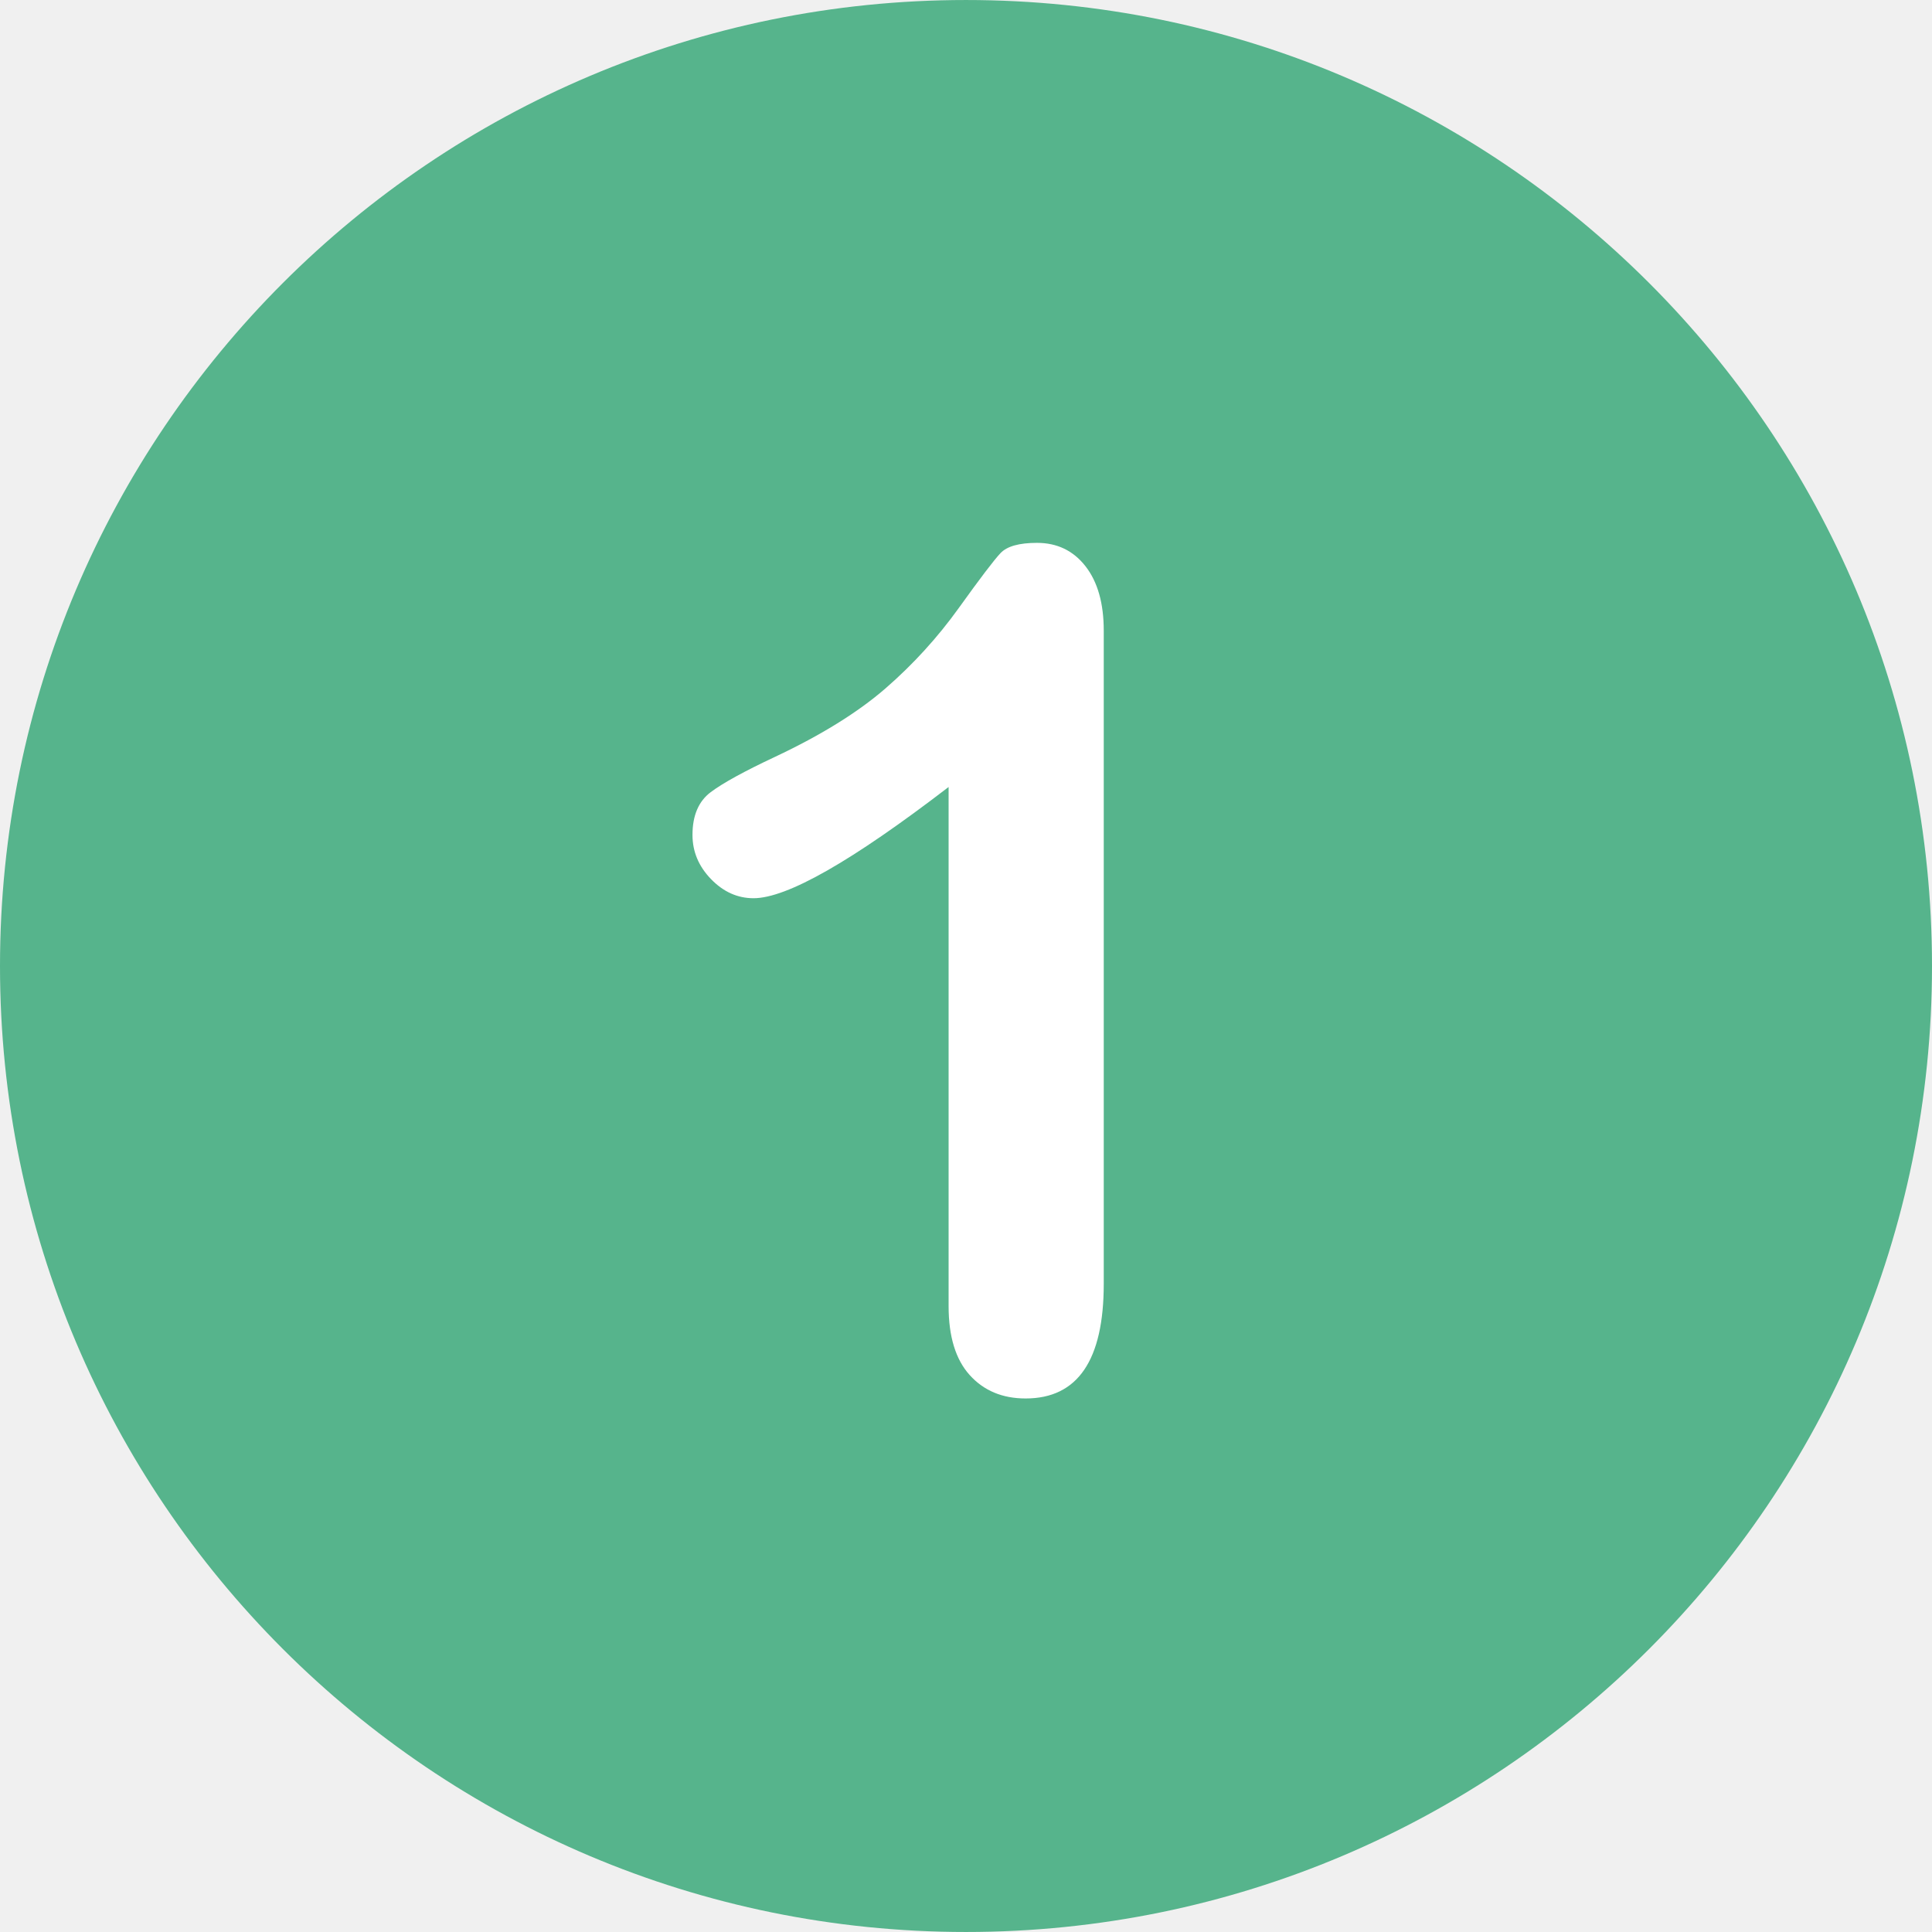
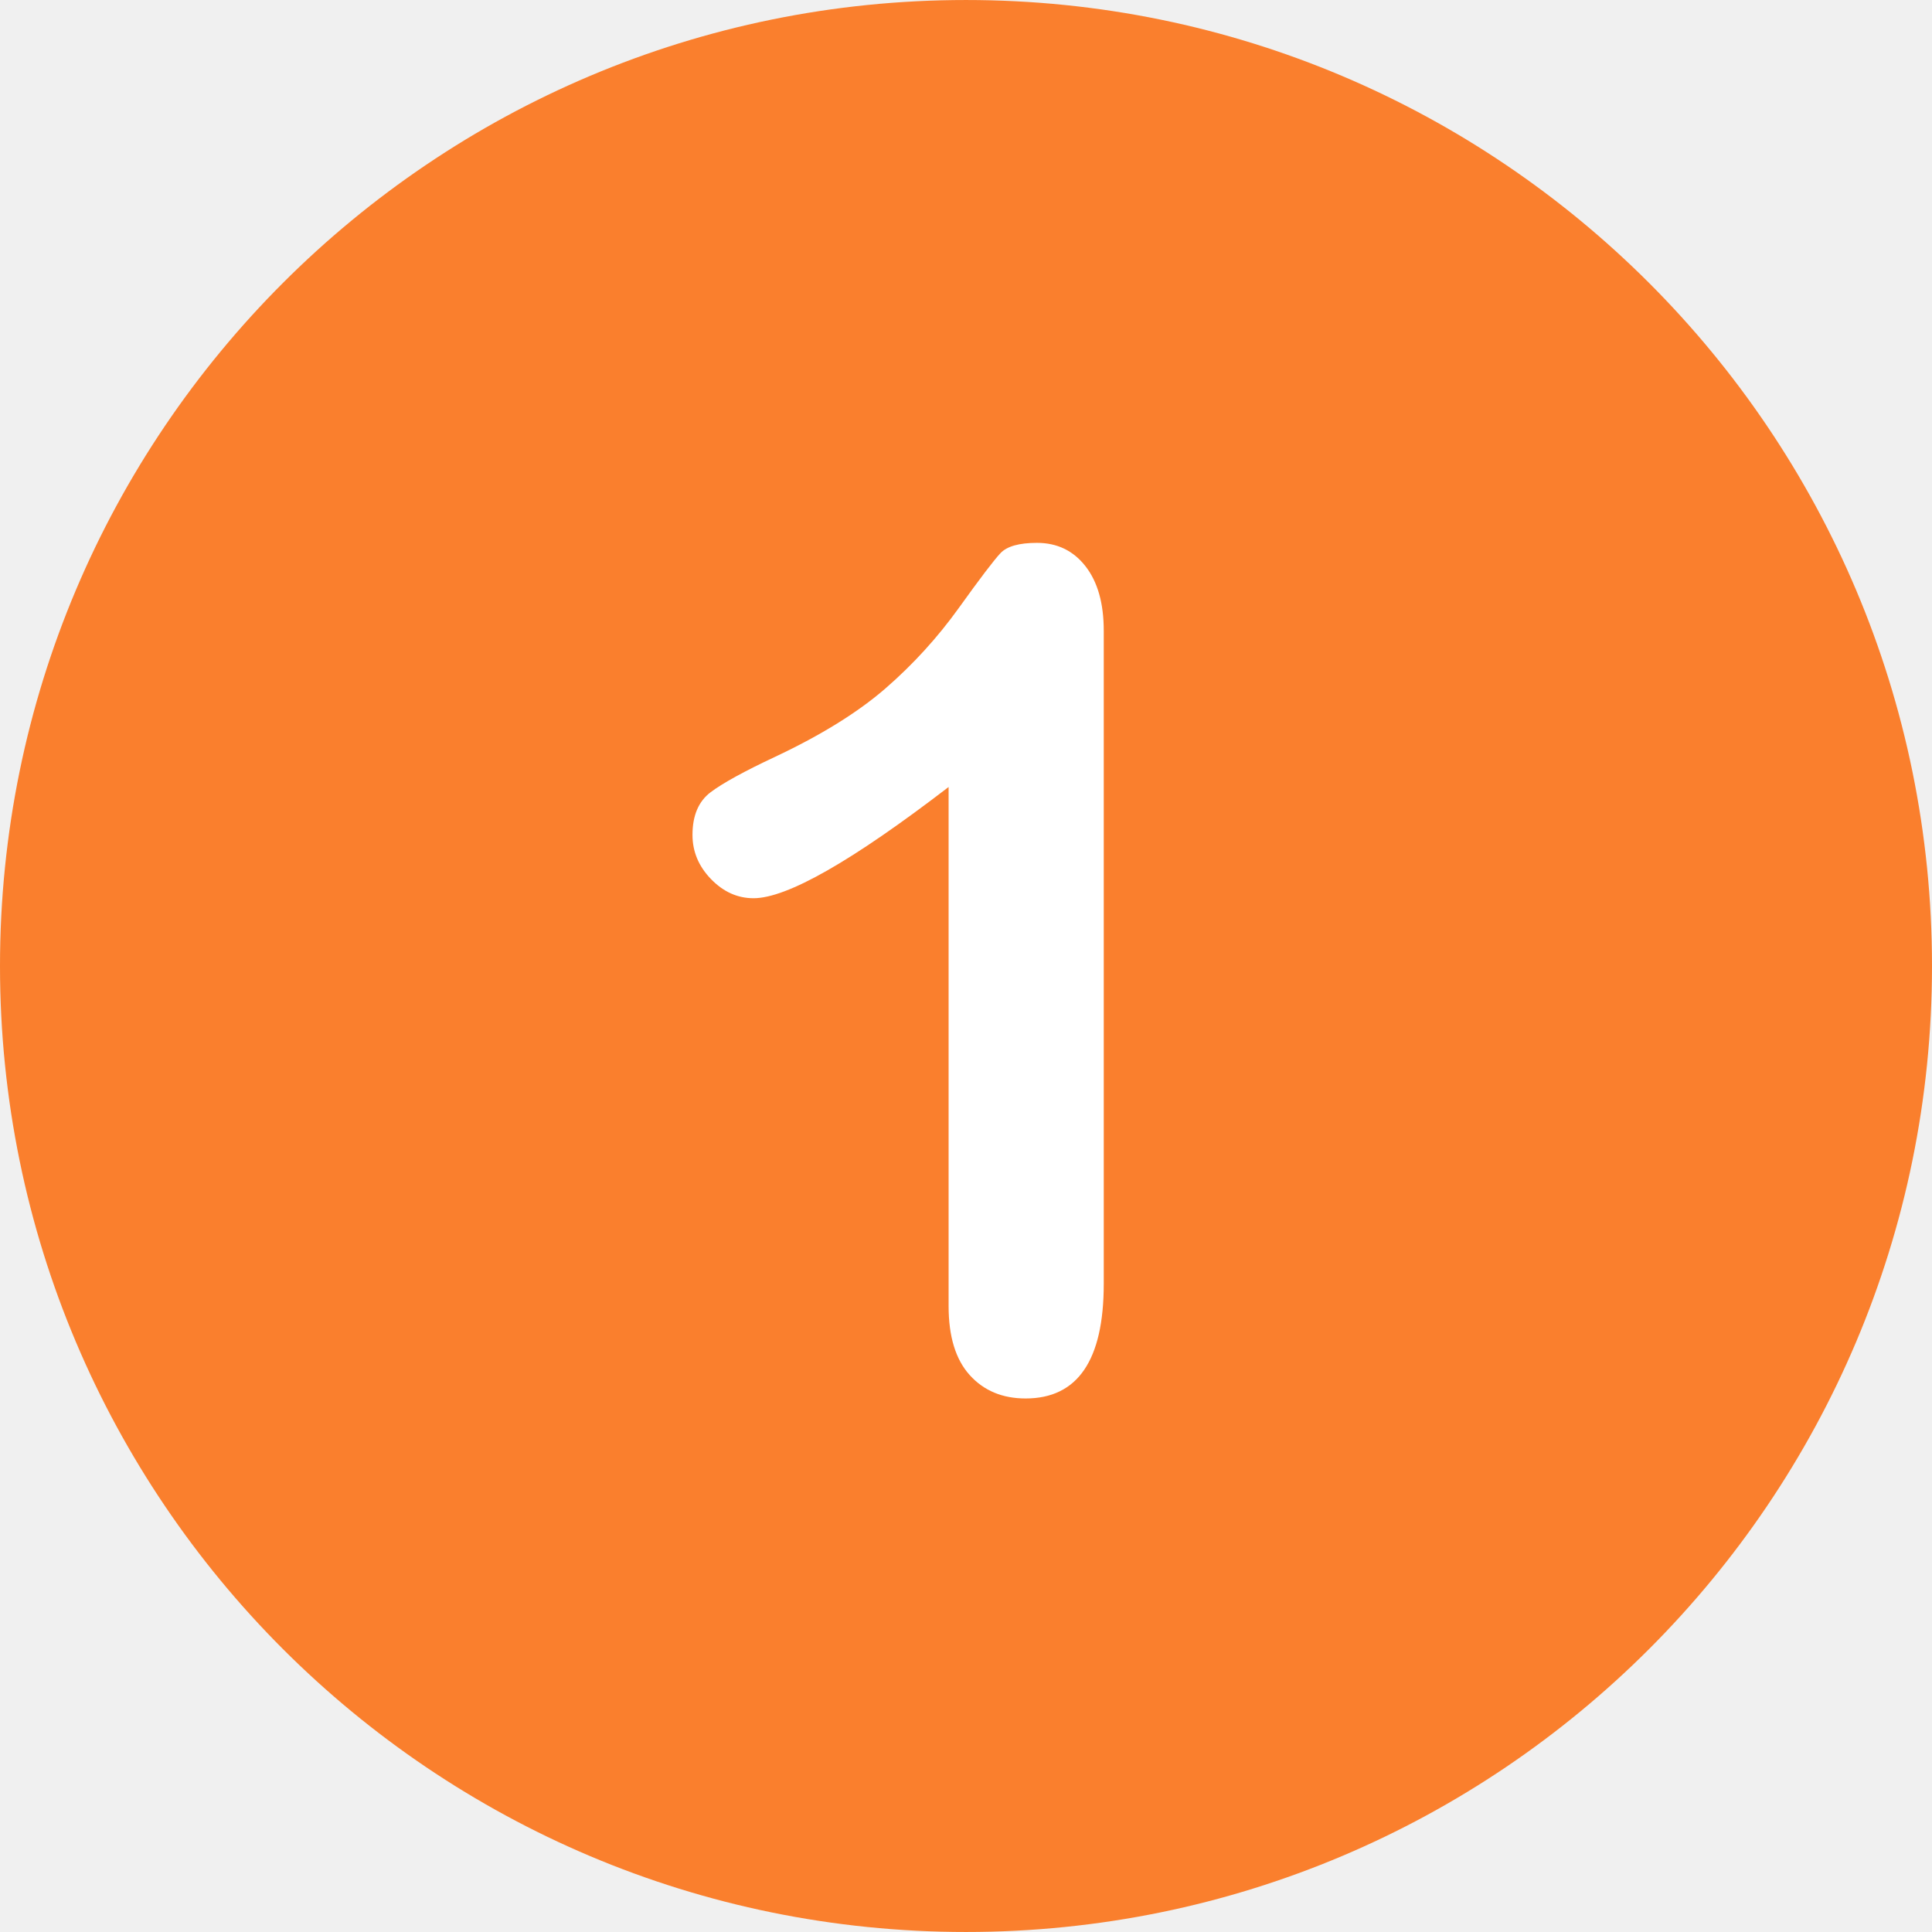
<svg xmlns="http://www.w3.org/2000/svg" version="1.1" id="Layer_1" x="0px" y="0px" viewBox="0 0 496.158 496.158" style="enable-background:new 0 0 496.158 496.158;" xml:space="preserve">
-   <path style="fill:#56B48C;" d="M248.082,0.003C111.07,0.003,0,111.061,0,248.085c0,137,111.07,248.07,248.082,248.07  c137.006,0,248.076-111.07,248.076-248.07C496.158,111.061,385.088,0.003,248.082,0.003z" />
+   <path style="fill:#fa7f2d;" d="M248.082,0.003C111.07,0.003,0,111.061,0,248.085c0,137,111.07,248.07,248.082,248.07  c137.006,0,248.076-111.07,248.076-248.07C496.158,111.061,385.088,0.003,248.082,0.003z" />
  <path style="fill:#FFFFFF;" d="M278.767,145.419c-3.126-4.003-7.276-6.006-12.451-6.006c-4.591,0-7.716,0.879-9.375,2.637  c-1.662,1.758-5.226,6.445-10.693,14.063c-5.47,7.617-11.744,14.502-18.823,20.654c-7.082,6.152-16.53,12.012-28.345,17.578  c-7.91,3.712-13.429,6.738-16.553,9.082c-3.126,2.344-4.688,6.006-4.688,10.986c0,4.298,1.586,8.082,4.761,11.353  c3.172,3.273,6.812,4.907,10.913,4.907c8.592,0,25.292-9.521,50.098-28.564V335.41c0,7.814,1.806,13.722,5.42,17.725  c3.612,4.003,8.397,6.006,14.355,6.006c13.378,0,20.068-9.814,20.068-29.443V161.972  C283.455,154.941,281.892,149.425,278.767,145.419z" />
</svg>
